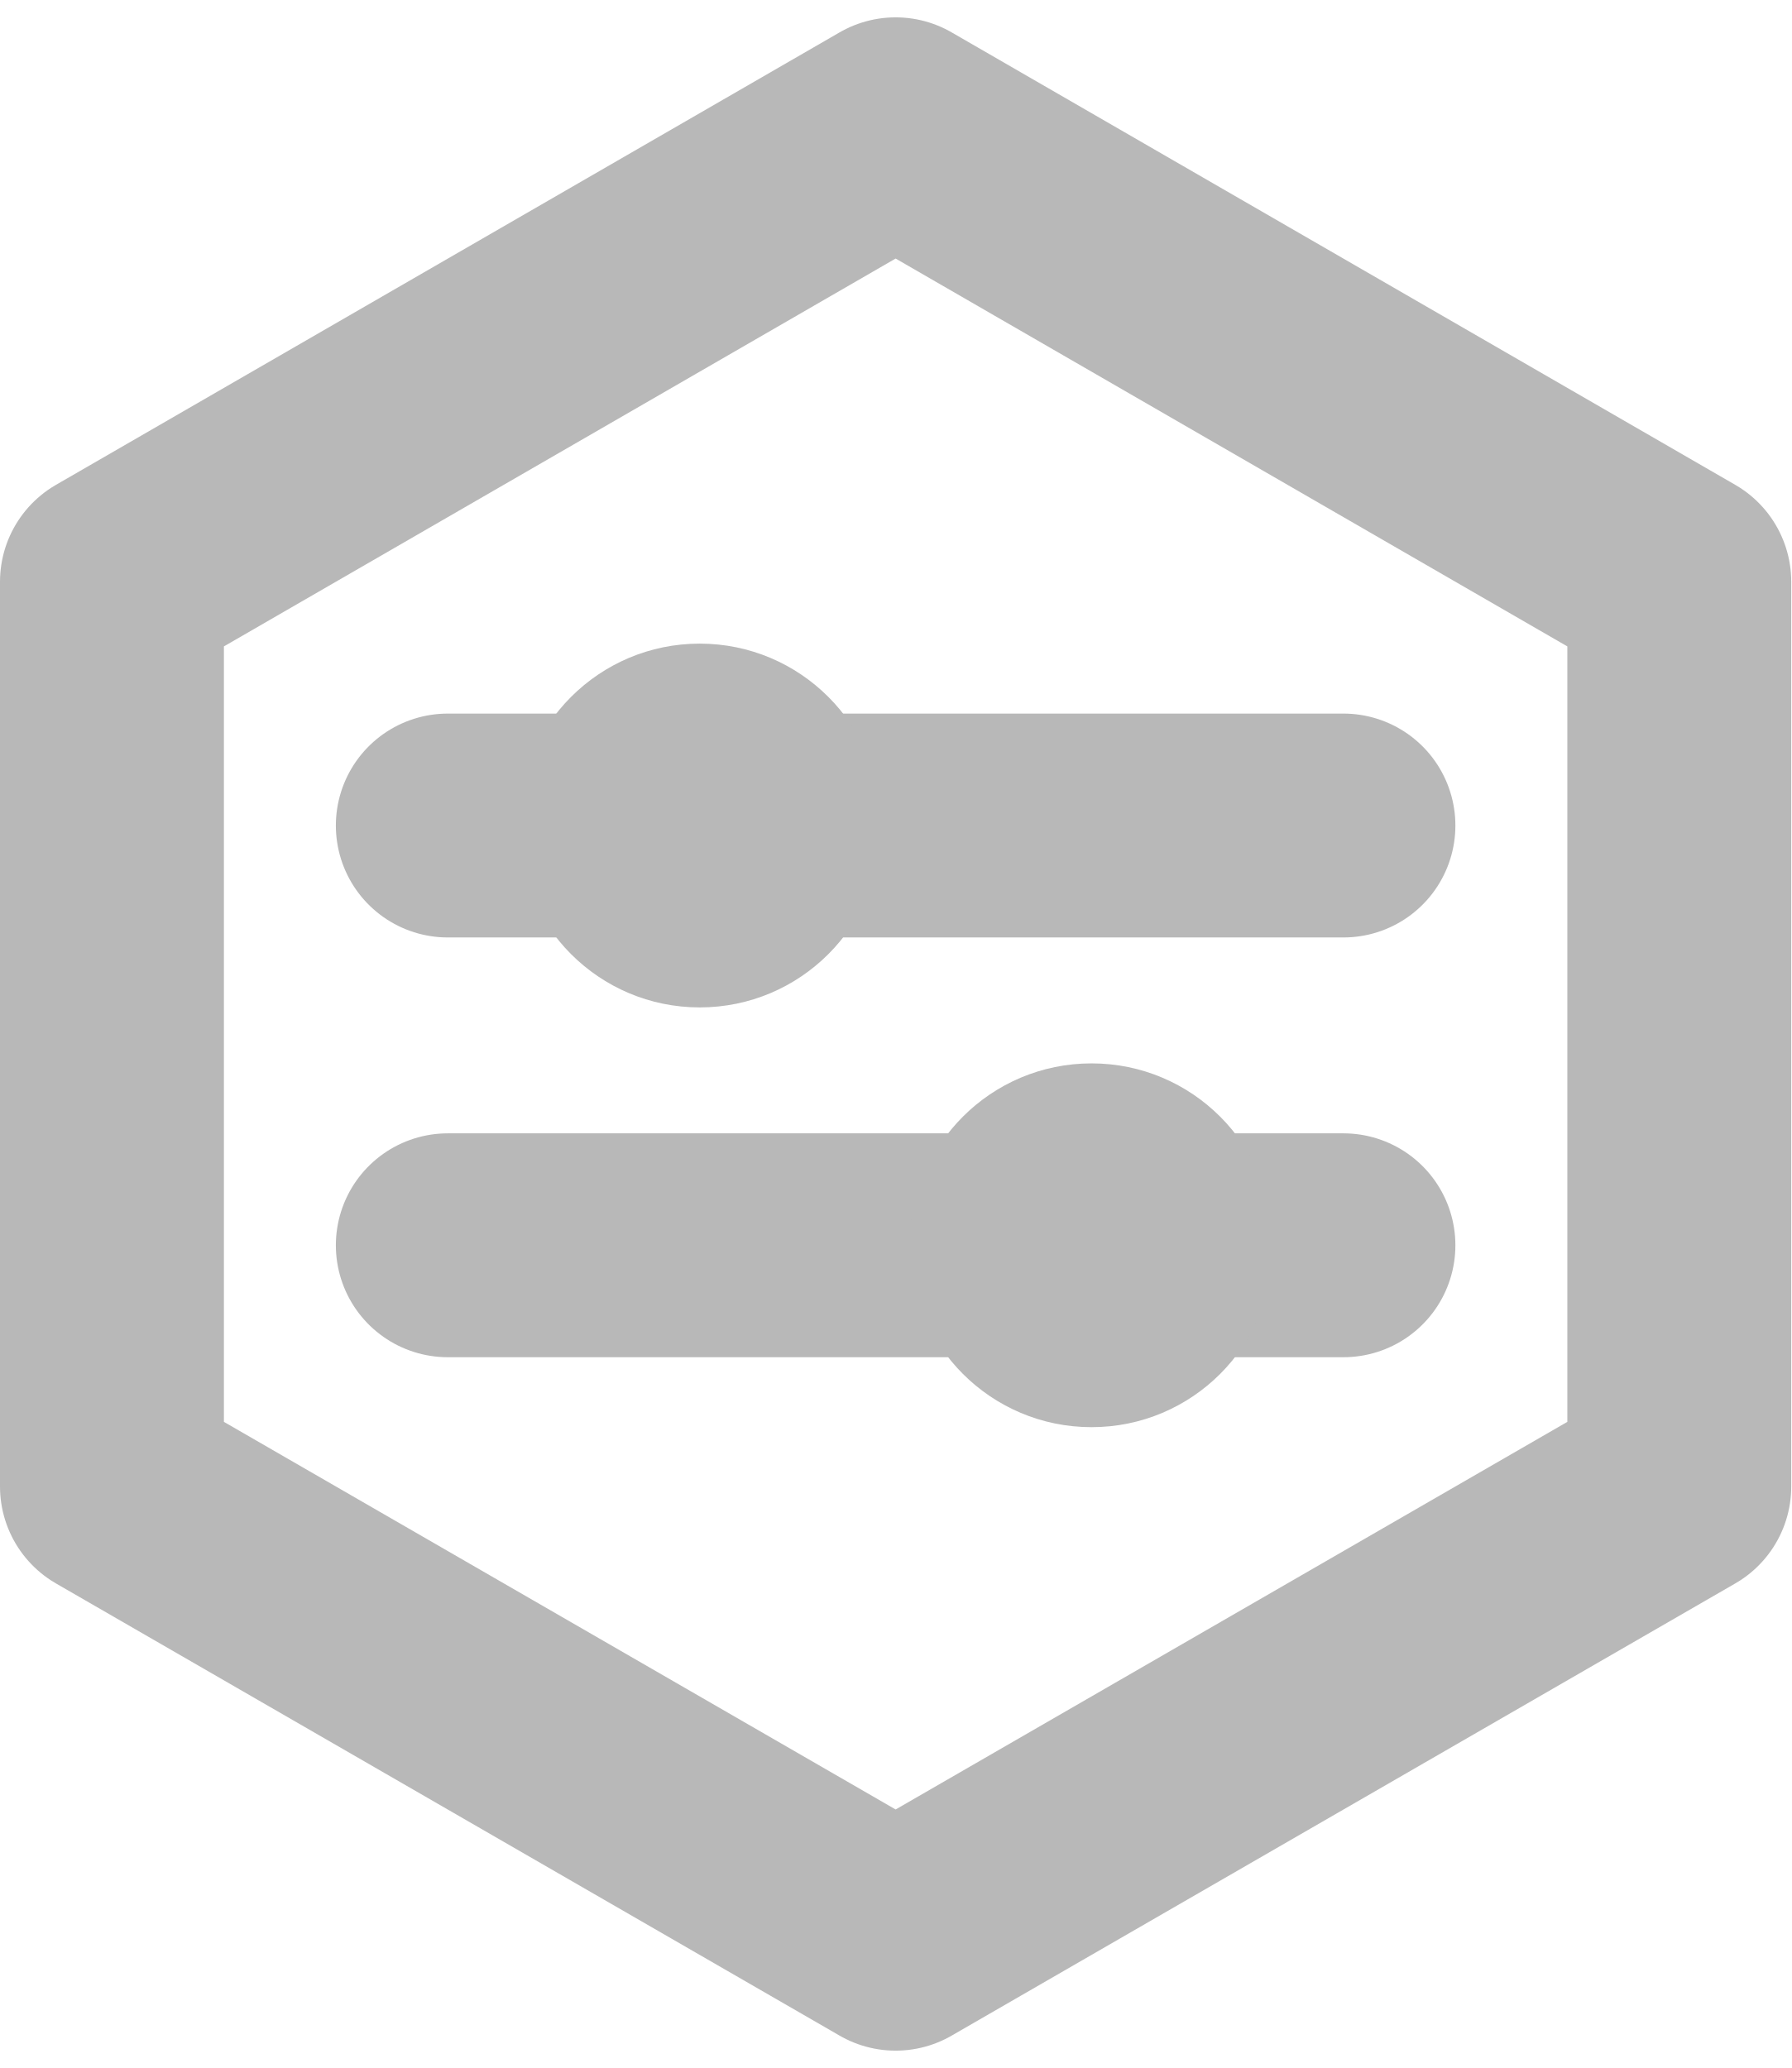
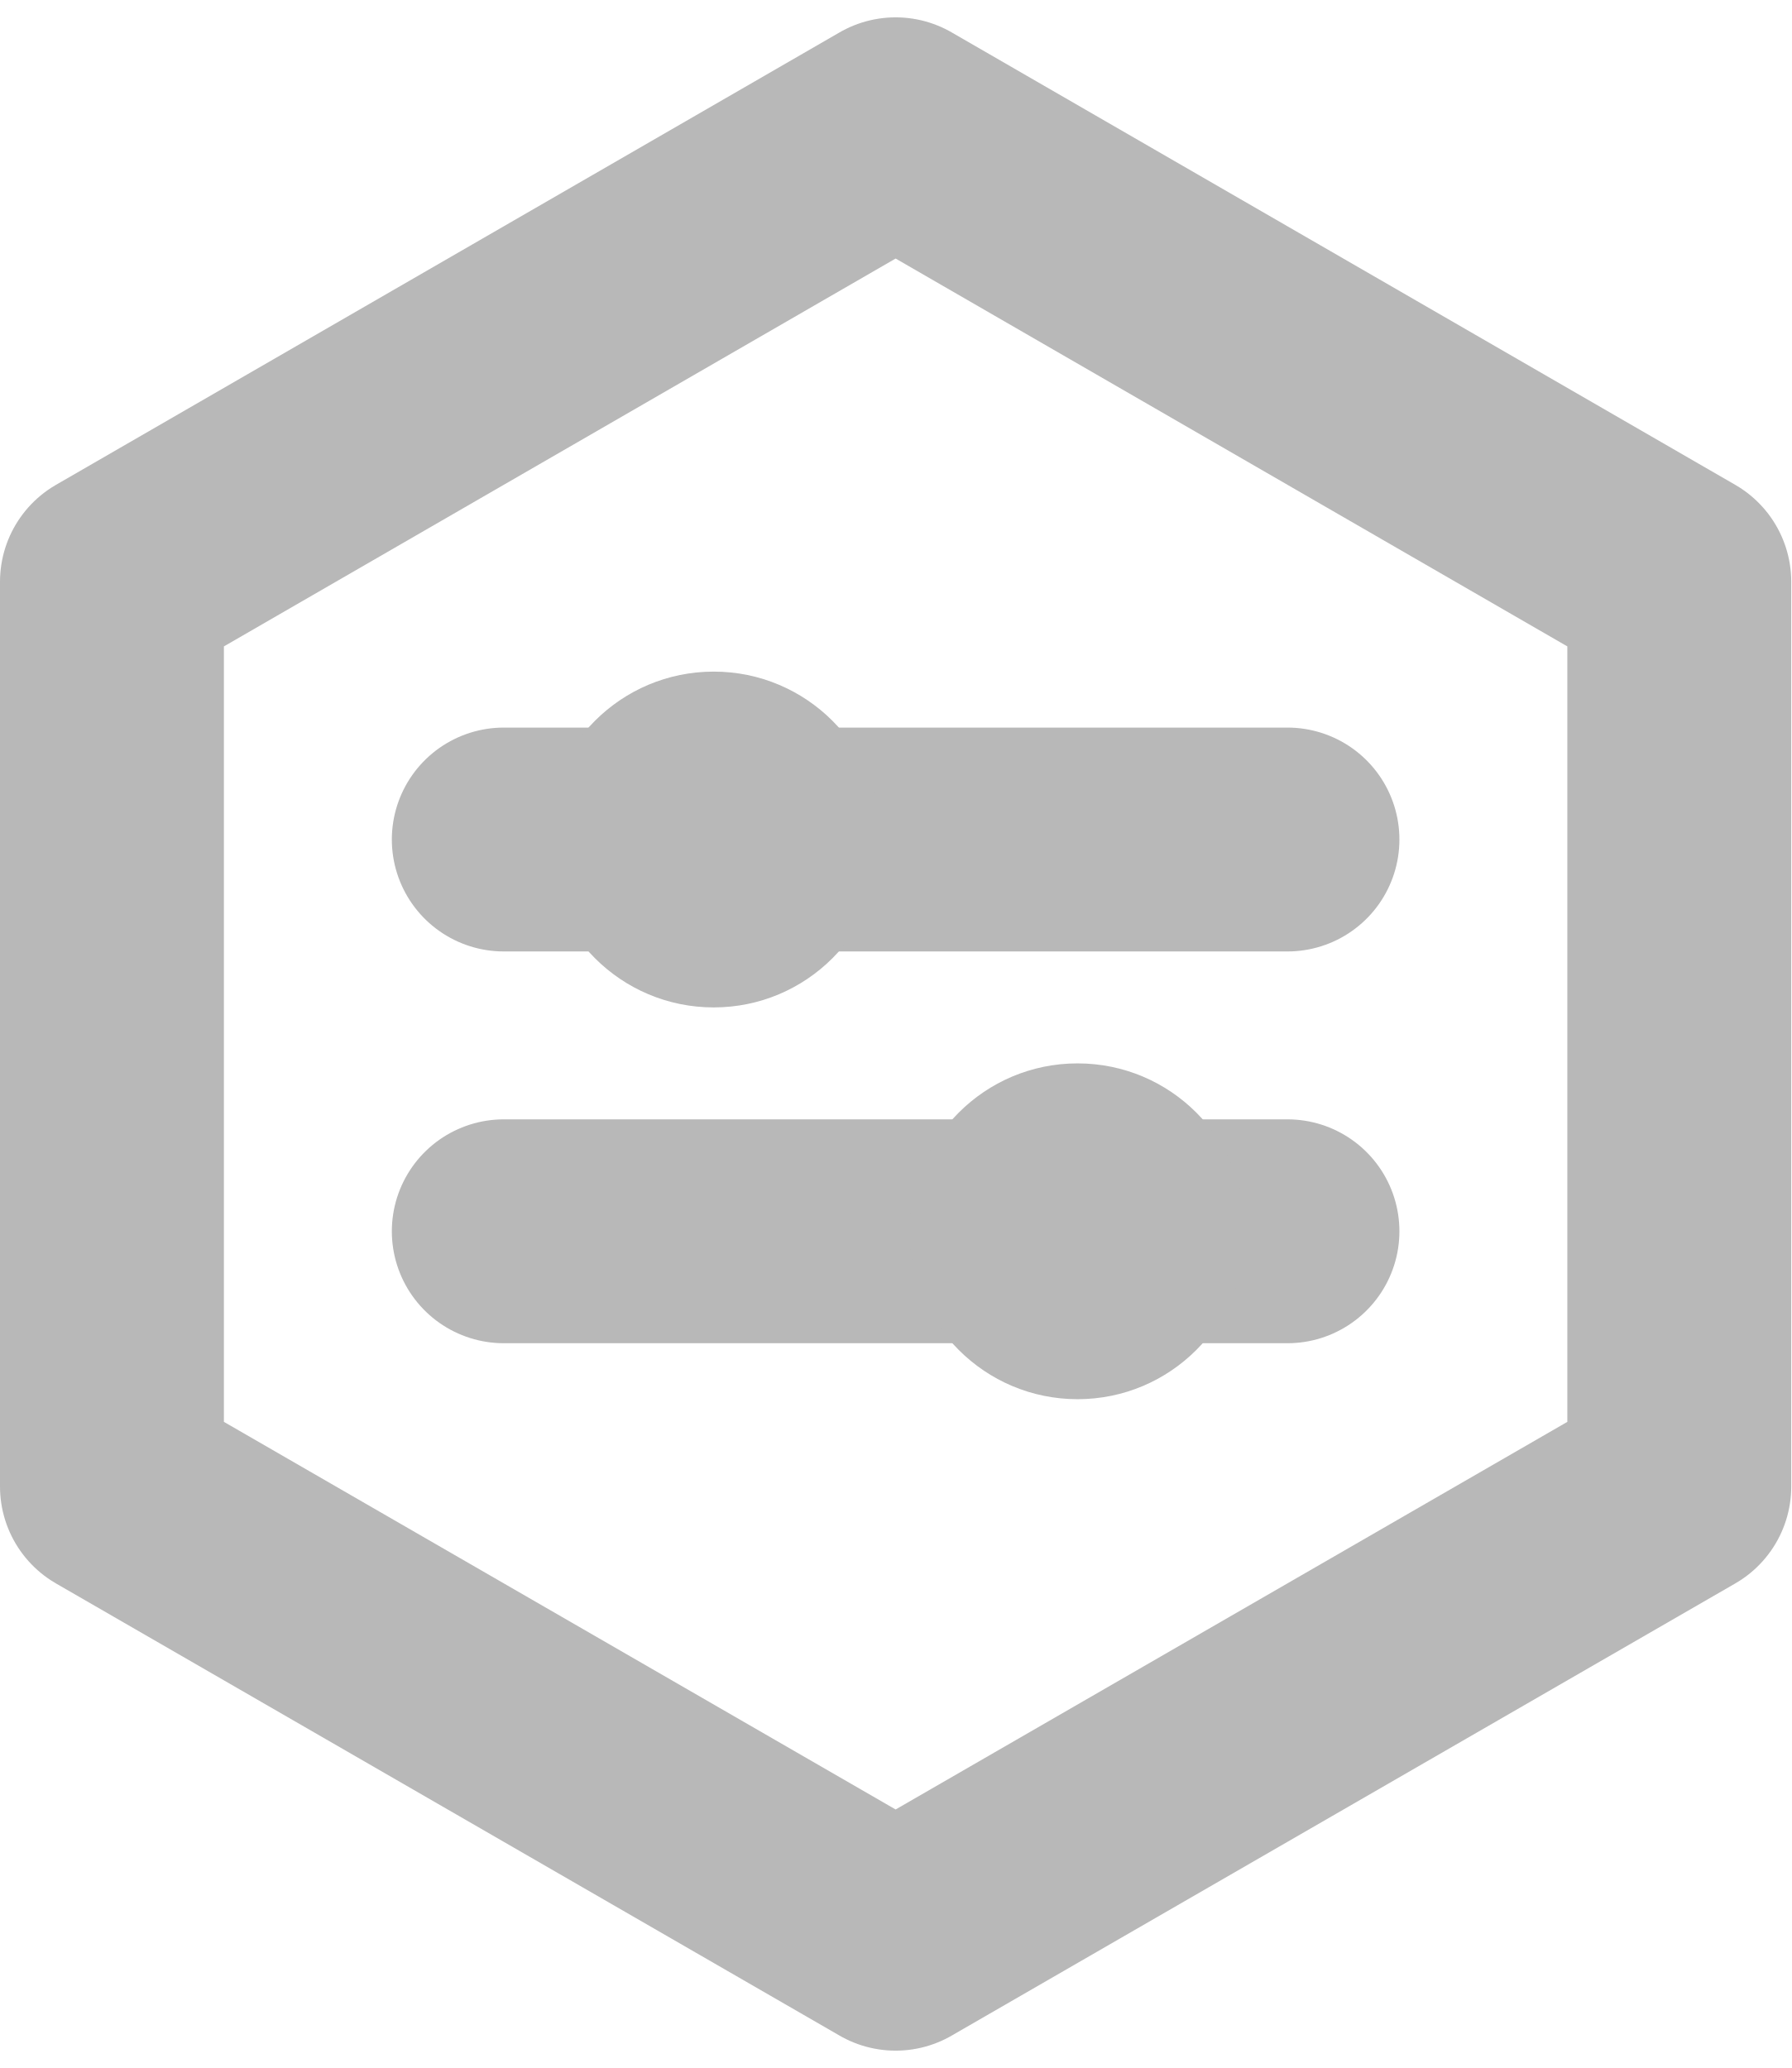
<svg xmlns="http://www.w3.org/2000/svg" width="6.4mm" height="7.39mm" viewBox="0 0 6.4 7.39">
  <g fill="none" stroke="#b8b8b8" stroke-width="0.8" stroke-linecap="round" stroke-linejoin="round">
    <path d="M 3.2,0.462 L 6,2.079 L 6,5.312 L 3.2,6.928 L 0.4,5.312 L 0.4,2.079 Z" />
-     <path d="M 1.6,2.95 L 4.8,2.95" />
-     <circle cx="2.5" cy="2.95" r="0.65" stroke="none" fill="#b8b8b8" />
-     <path d="M 1.6,4.45 L 4.8,4.45" />
-     <circle cx="3.9" cy="4.45" r="0.65" stroke="none" fill="#b8b8b8" />
+     <path d="M 1.8,3 L 4.6,3" />
+     <circle cx="2.55" cy="3" r="0.6" stroke="none" fill="#b8b8b8" />
+     <path d="M 1.8,4.4 L 4.6,4.4" />
+     <circle cx="3.85" cy="4.4" r="0.6" stroke="none" fill="#b8b8b8" />
  </g>
</svg>
